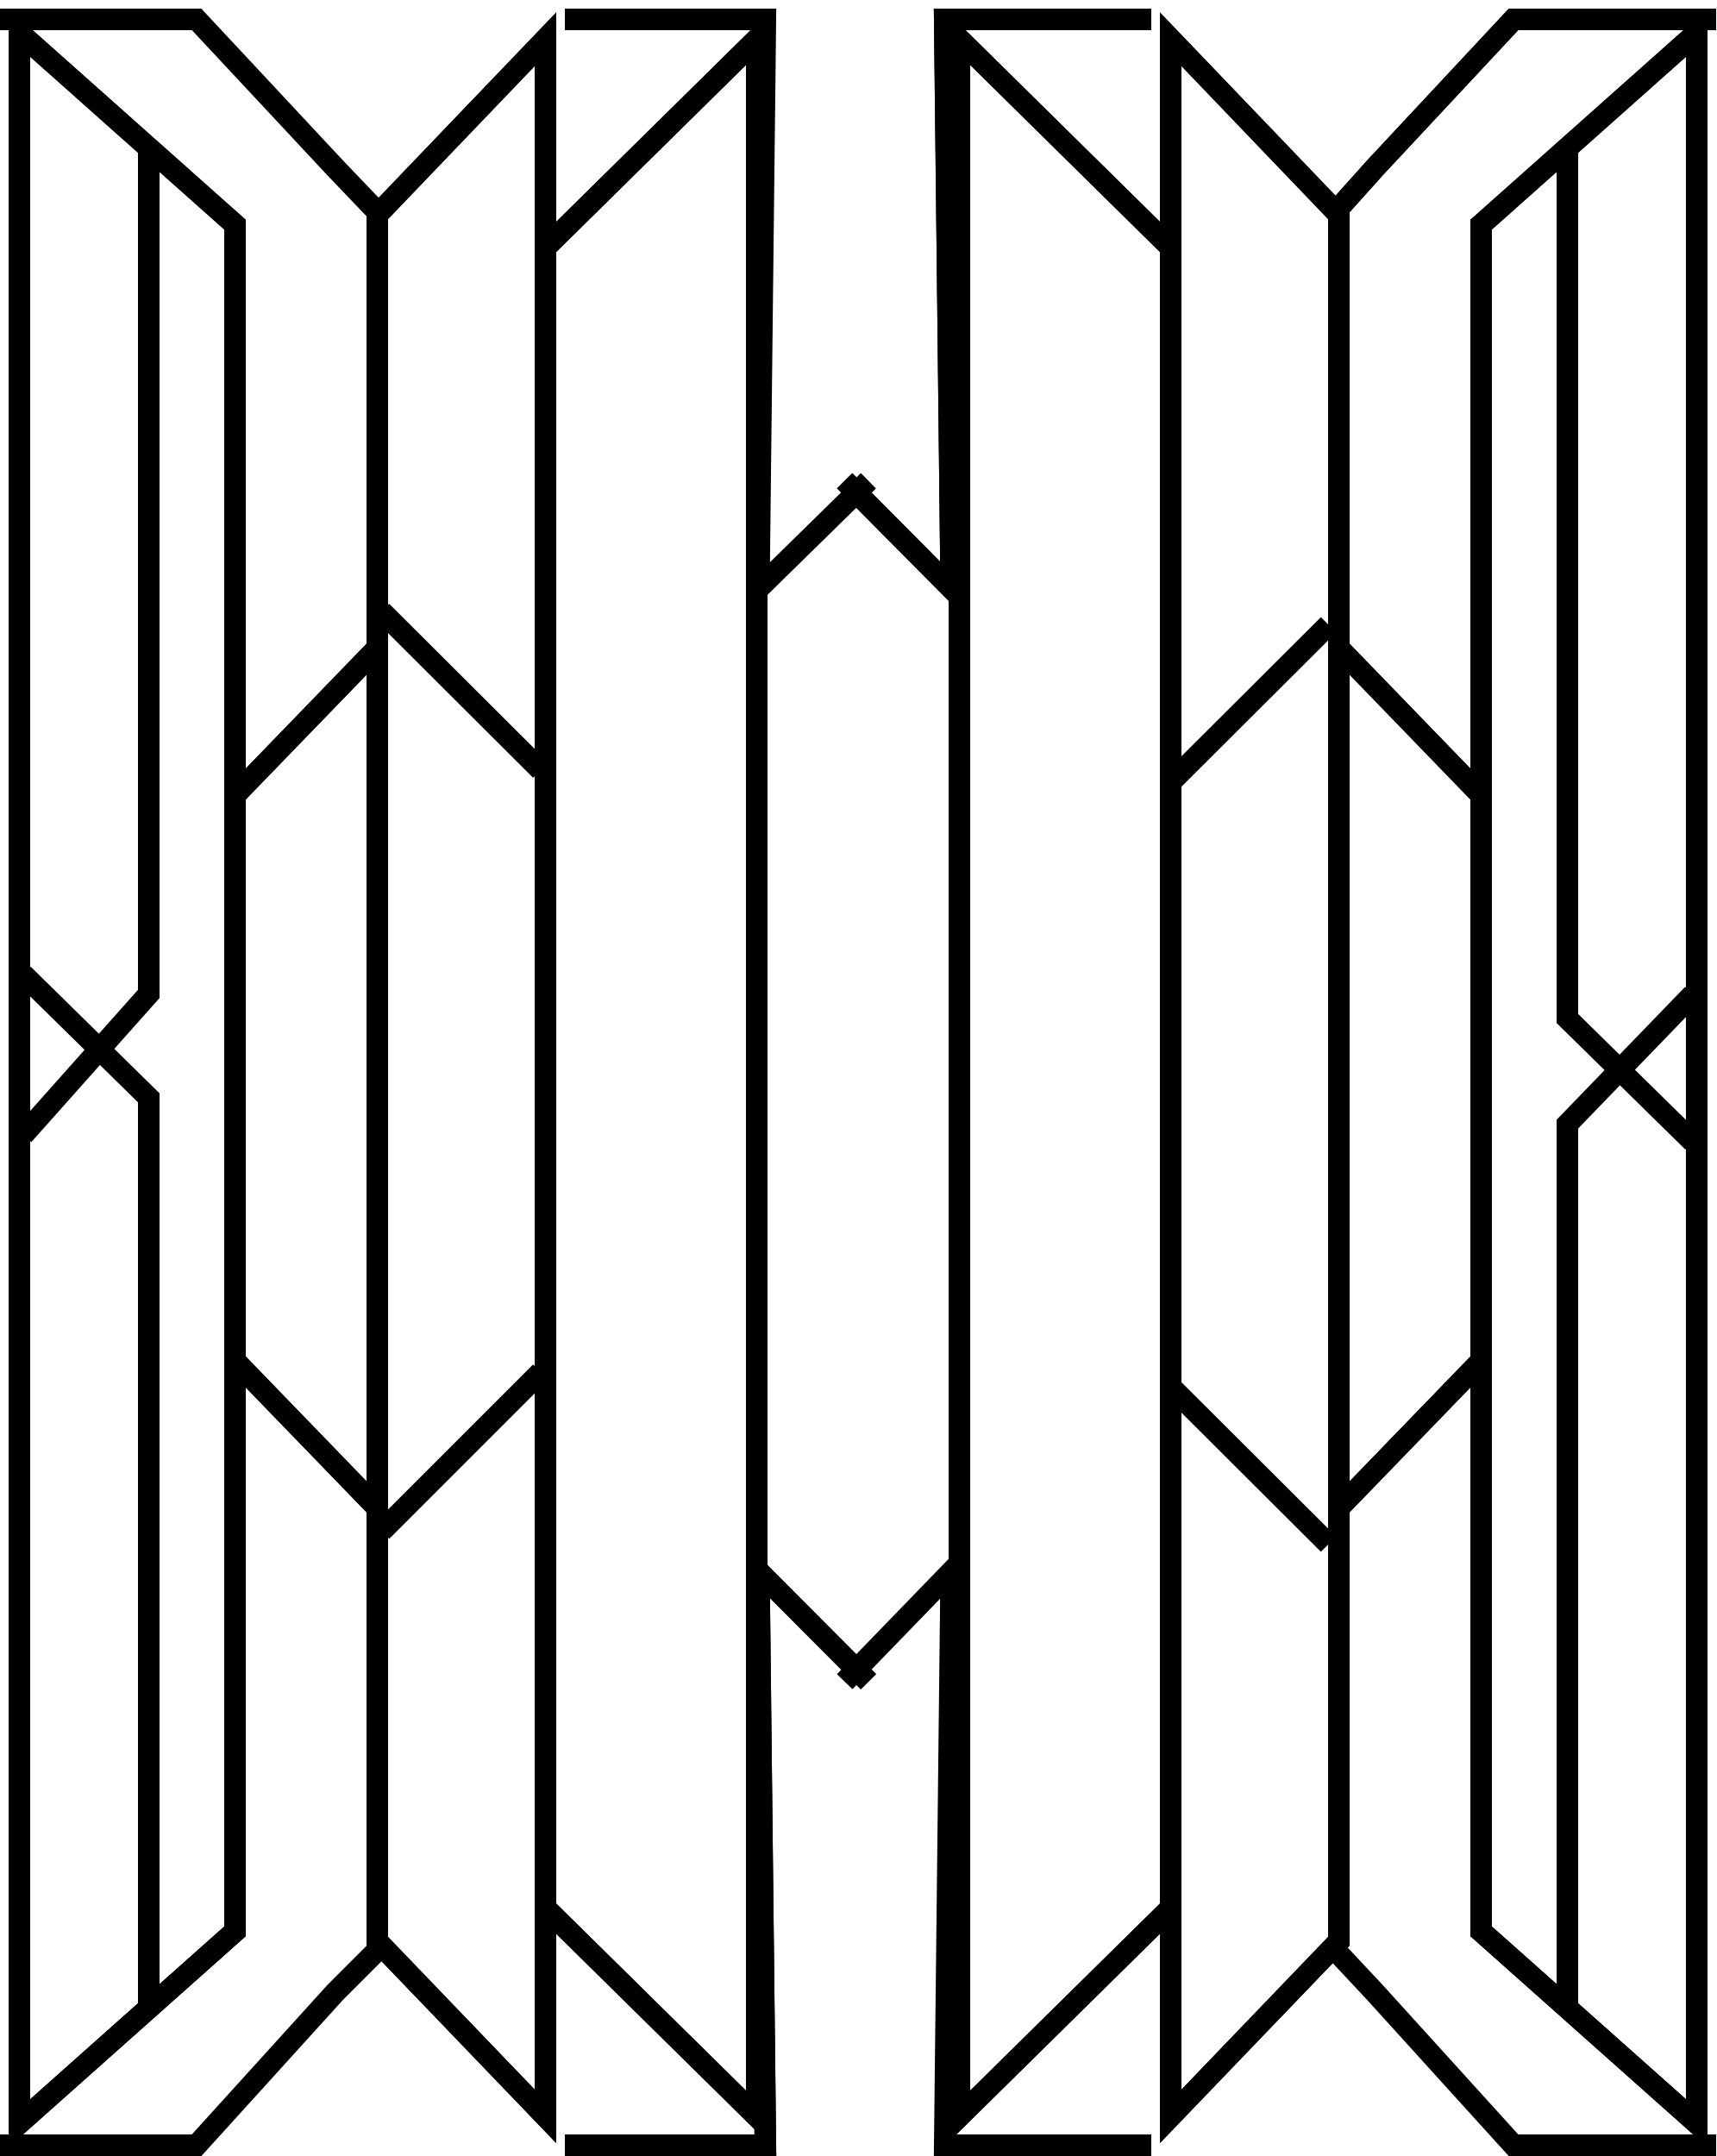
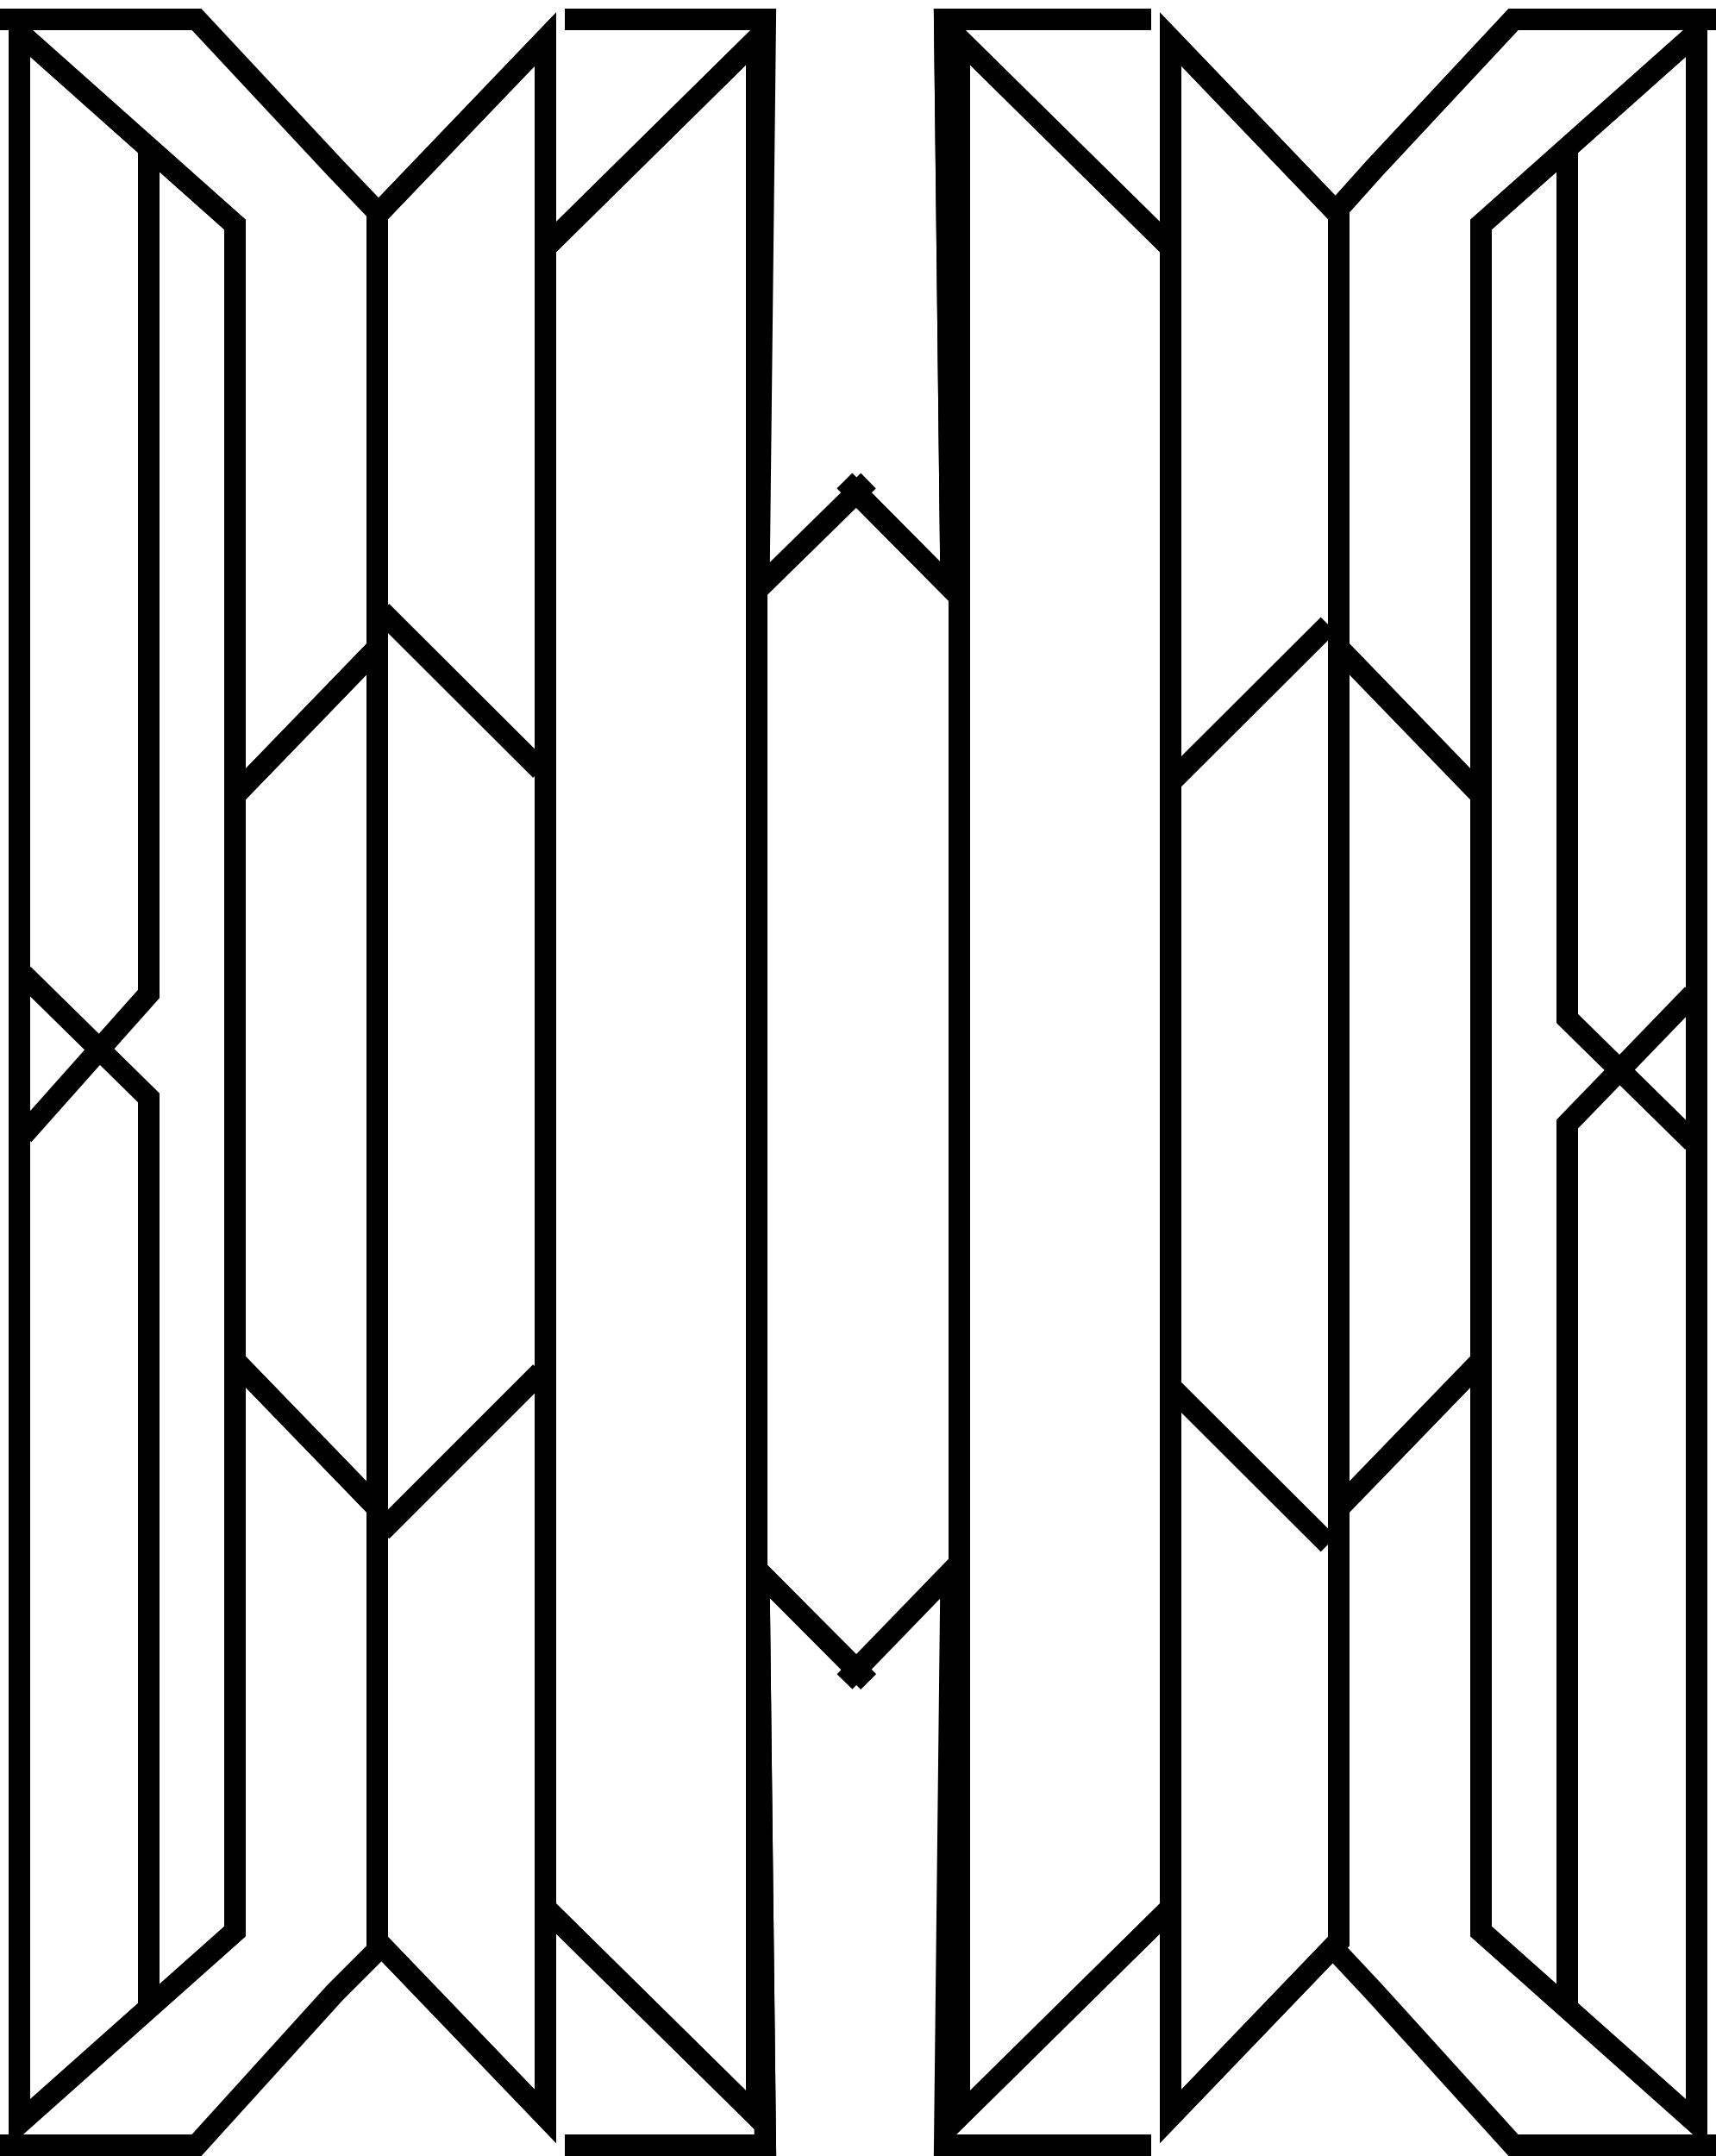
- <svg xmlns="http://www.w3.org/2000/svg" viewBox="0 0 398 500" class="fleuron tiffany" width="150">
-   <style> svg.fleuron { display: block; margin: 2rem auto; } .big &gt; svg.fleuron { width: 300px; } .small &gt; svg.fleuron { width: 80px; } .fleuron.tiffany { fill: none; stroke: currentColor; stroke-width: 5; } </style>
+ <svg xmlns="http://www.w3.org/2000/svg" viewBox="0 0 398 500" class="fleuron tiffany">
+   <style> html svg.fleuron { display: block; width: 150px; margin: 2rem auto; } .big &gt; svg.fleuron { width: 300px; } .small &gt; svg.fleuron { width: 80px; } .fleuron.tiffany { fill: none; stroke: currentColor; stroke-width: 5; } </style>
  <path d="M222.5 134v356.8l49-48.3V9.1l39 40.7v299.9l33-34.1V52.1l50-44.5V269" />
  <path d="M398 4.5h-47L318.8 39l-10.3 11.5" />
  <path d="M267 4.5h-47.9l1.5 131.9-24.7-24.9" />
  <path d="M308.1 358.1l-36.9-36.8" />
  <path d="M222.5 134v356.8l49-48.3V9.1l39 40.7v299.9l33-34.1V52.1l50-44.5V269" />
  <path d="M392.6 264.8l-29.1-28.6V35" />
  <path d="M398 4.5h-47L318.8 39l-10.3 11.5" />
  <path d="M267 4.5h-47.9l1.5 131.9-24.7-24.9" />
  <path d="M175.5 134v356.8l-49-48.3V9.1l-39 40.7v299.9l-33-34.1V52.1L4.5 7.6V266" />
  <path d="M88.5 355.1l36.9-36.9" />
  <path d="M175.5 134v356.8l-49-48.3V9.1l-39 40.7v299.9l-33-34.1V52.1L4.5 7.6V266" />
  <path d="M5.4 263.2l29.1-32.7V35" />
  <path d="M0 4.5h45.6L77.8 39l11 11.5" />
  <path d="M131 4.5h46.5L176 136.4l25.4-24.9" />
  <path d="M175.5 366V9.1l-49 48.3v433.4l-39-40.6V150.3l-33 34.1v263.5l-50 44.5V225" />
  <path d="M5.4 226l29.1 28.6V465" />
  <path d="M131 497.5h46.5l-1.5-133 25.4 25.5" />
  <path d="M88.5 141.8l36.9 36.8" />
  <path d="M175.5 366V9.1l-49 48.3v433.4l-39-40.6V150.3l-33 34.1v263.5l-50 44.5V225" />
  <path d="M0 497.5h45.6L77.8 462l11-11" />
  <path d="M131 497.5h46.5l-1.5-133 25.4 25.5" />
  <path d="M222.5 366V9.1l49 48.3v433.4l39-40.6V150.3l33 34.1v263.5l50 44.5V231" />
  <path d="M308.1 144.9l-36.9 36.8" />
  <path d="M222.5 366V9.1l49 48.3v433.4l39-40.6V150.3l33 34.1v263.5l50 44.5V231" />
  <path d="M392.6 230.6l-29.1 30.1V465" />
  <path d="M398 497.5h-47L318.8 462l-10.3-11" />
  <path d="M267 497.5h-47.9l1.5-133-24.7 25.5" />
</svg>
